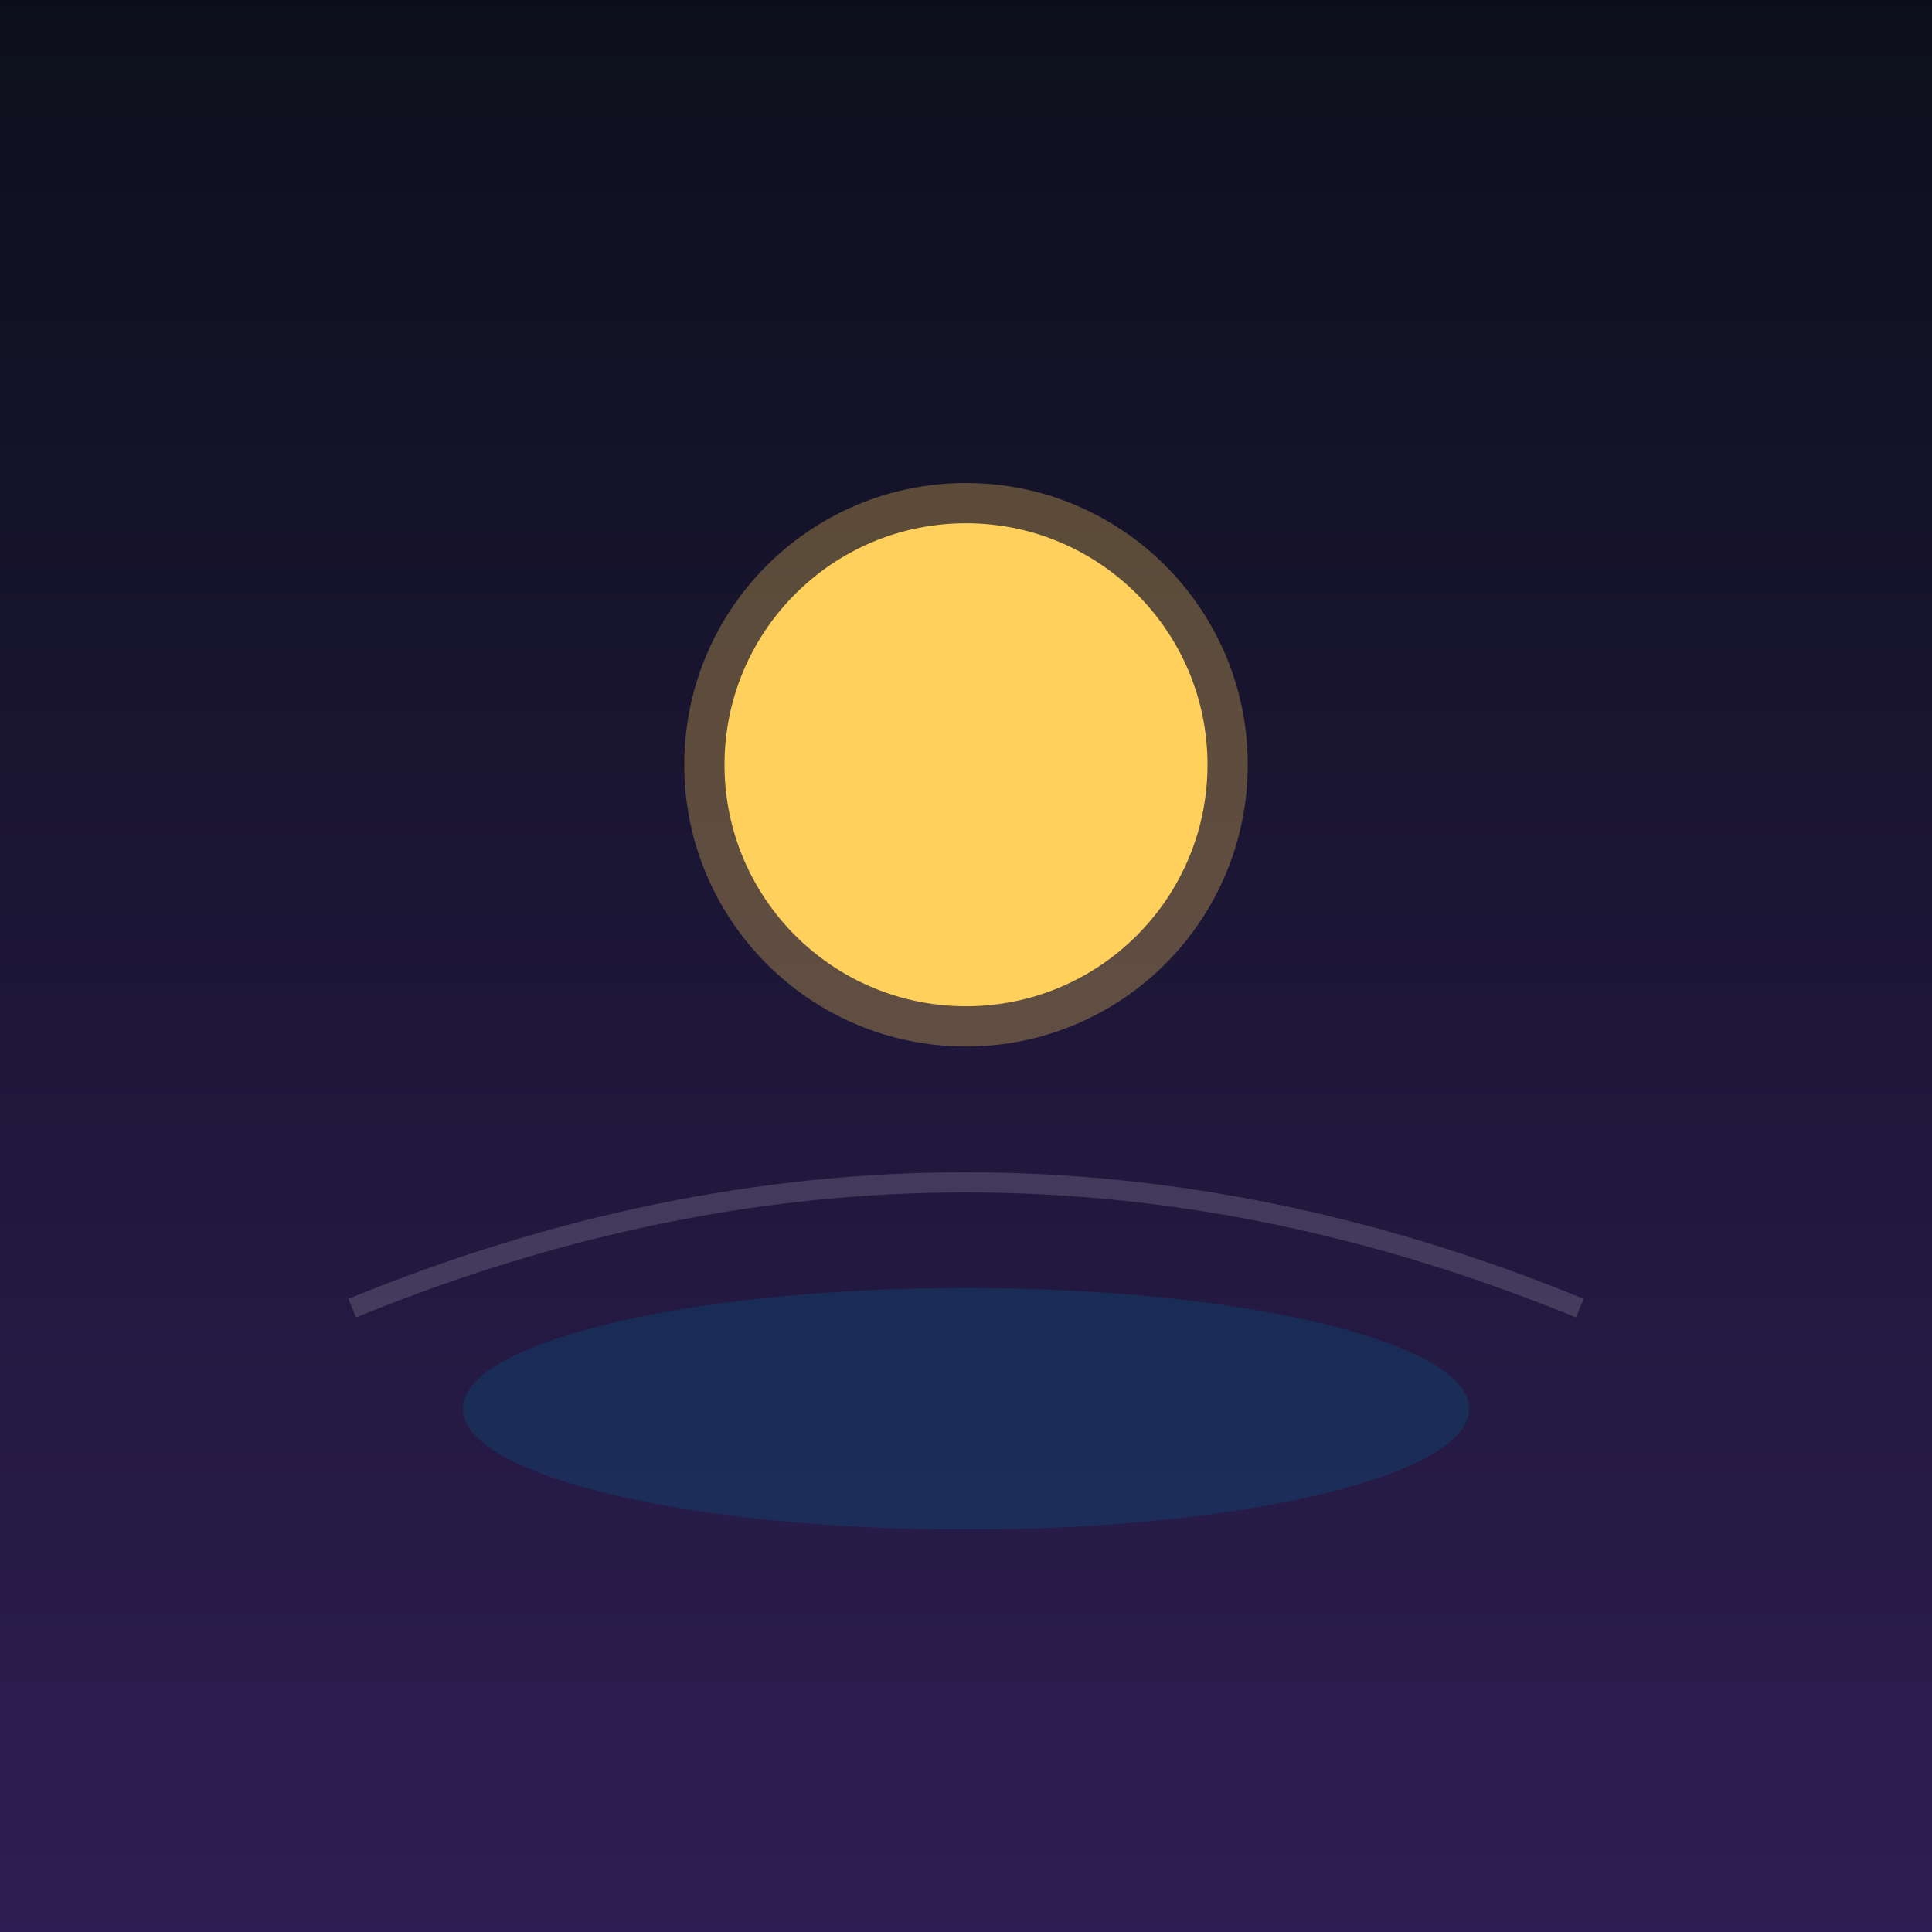
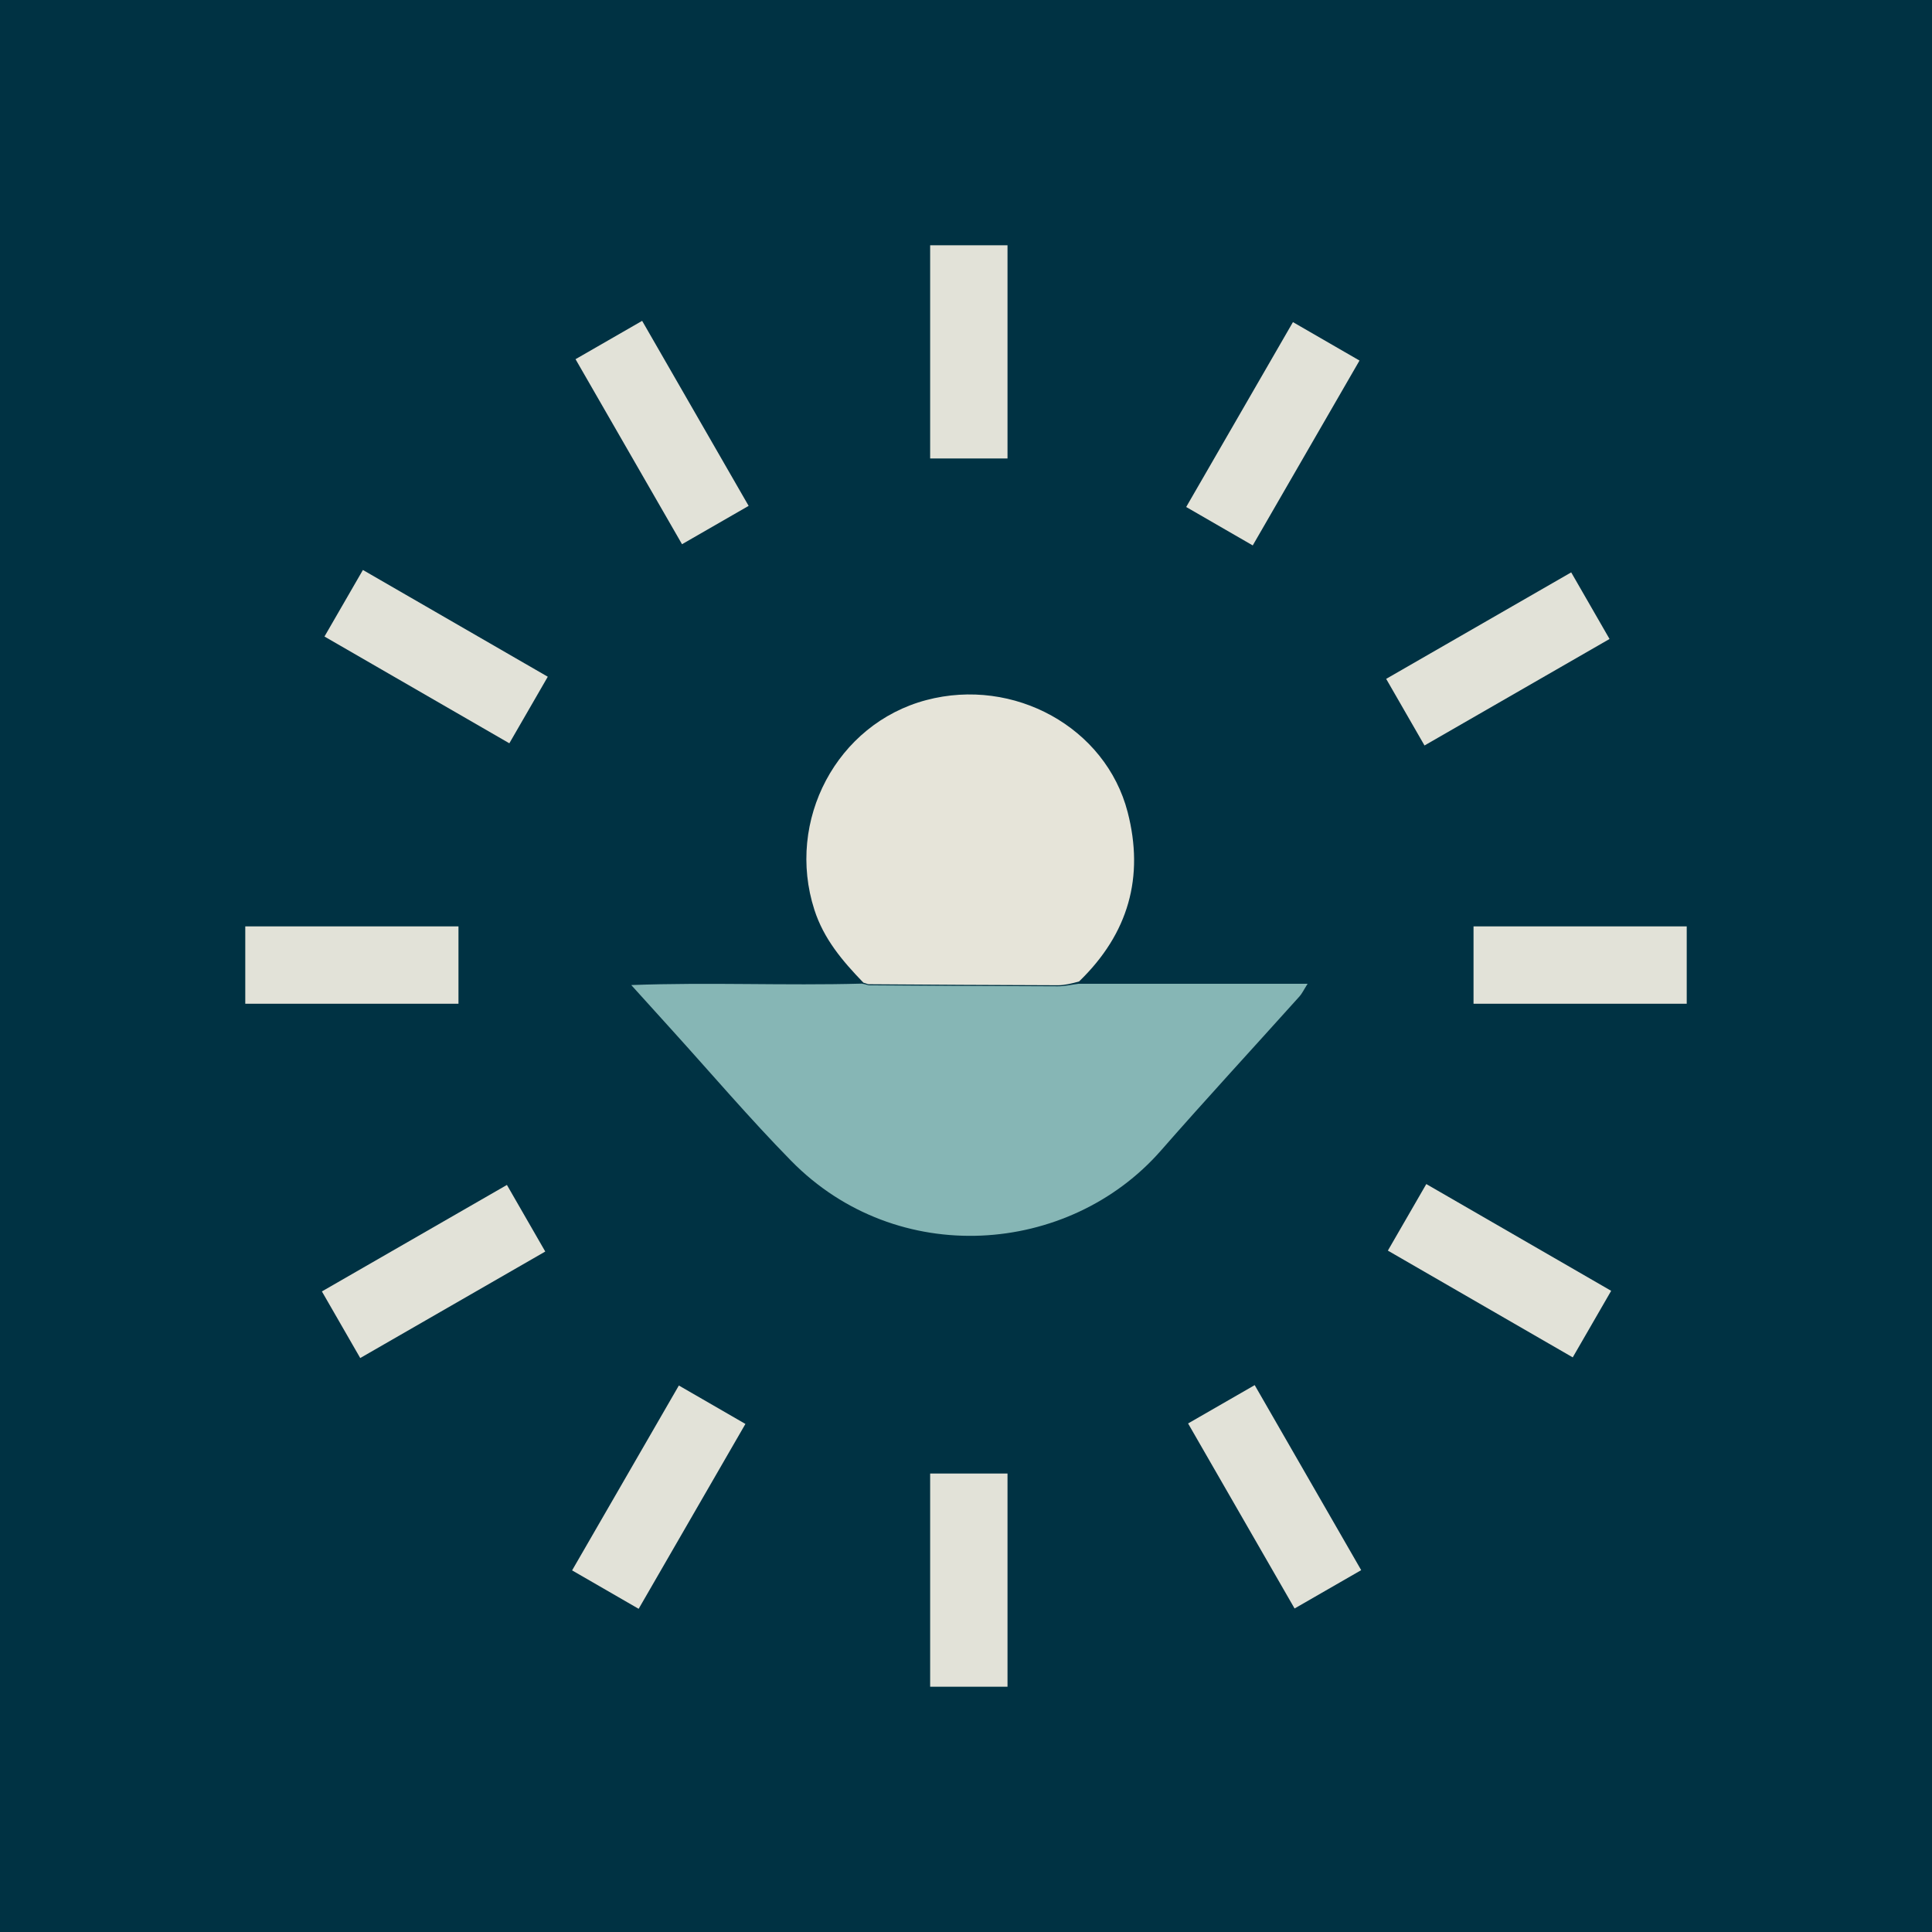
- <svg xmlns="http://www.w3.org/2000/svg" width="192" height="192" viewBox="0 0 192 192">
+ <svg xmlns="http://www.w3.org/2000/svg" width="1024" height="1024" viewBox="0 0 1024 1024" fill="none">
+   <g clip-path="url(#clip0_2_2)">
+     <path d="M0 0C337.92 0 675.84 0 1024 0C1024 337.92 1024 675.84 1024 1024C686.08 1024 348.16 1024 0 1024C0 686.08 0 348.16 0 0Z" fill="#003243" />
+     <path d="M571.585 521.425C611.434 521.425 651.283 521.425 693.056 521.425C690.929 524.78 690.084 526.641 688.783 528.09C664.299 555.348 639.447 582.282 615.3 609.836C566.482 665.541 475.483 672.483 419.342 615.269C397.32 592.826 376.893 568.812 355.747 545.507C349.326 538.432 342.928 531.335 334.578 522.101C376.395 520.548 415.704 522.462 456.792 521.34C459.324 521.753 460.008 522.219 460.695 522.224C494.042 522.446 527.389 522.672 560.736 522.751C564.351 522.76 567.969 521.888 571.585 521.425Z" fill="#86B6B5" />
+     <path d="M571.937 520.196C567.886 521.331 564.265 522.2 560.645 522.191C527.258 522.112 493.872 521.887 460.485 521.665C459.797 521.661 459.112 521.197 457.63 520.841C446.388 509.223 436.577 497.558 431.632 482.19C416.417 434.915 443.514 383.639 490.943 371.062C537.291 358.771 586.067 385.497 597.686 430.464C606.529 464.688 598.247 494.764 571.937 520.196Z" fill="#E6E4D9" />
+     <rect x="493" y="130" width="41" height="113" fill="#E2E2D8" />
+     <rect x="493" y="781" width="41" height="113" fill="#E2E2D8" />
+     <rect x="894" y="491" width="41" height="113" transform="rotate(90 894 491)" fill="#E2E2D8" />
+     <rect x="243" y="491" width="41" height="113" transform="rotate(90 243 491)" fill="#E2E2D8" />
+     <rect x="171.977" y="337.373" width="40.735" height="113.152" transform="rotate(-59.9945 171.977 337.373)" fill="#E2E2D8" />
+     <rect x="735.597" y="662.852" width="40.735" height="113.152" transform="rotate(-59.9945 735.597 662.852)" fill="#E2E2D8" />
+     <rect x="685.289" y="170.728" width="40.735" height="113.152" transform="rotate(30.0055 685.289 170.728)" fill="#E2E2D8" />
+     <rect x="359.811" y="734.348" width="40.735" height="113.152" transform="rotate(30.0055 359.811 734.348)" fill="#E2E2D8" />
+     <rect x="305.042" y="190.376" width="40.735" height="113.152" transform="rotate(-29.9232 305.042 190.376)" fill="#E2E2D8" />
+     <rect x="629.711" y="754.462" width="40.735" height="113.152" transform="rotate(-29.9232 629.711 754.462)" fill="#E2E2D8" />
+     <rect x="832.766" y="303.369" width="40.735" height="113.152" transform="rotate(60.0768 832.766 303.369)" fill="#E2E2D8" />
+     <rect x="268.679" y="628.038" width="40.735" height="113.152" transform="rotate(60.0768 268.679 628.038)" fill="#E2E2D8" />
+   </g>
  <defs>
-     <linearGradient id="skyGrad" x1="0%" y1="0%" x2="0%" y2="100%">
-       <stop offset="0%" style="stop-color:#0c0f1b" />
-       <stop offset="100%" style="stop-color:#2e1e53" />
-     </linearGradient>
+     <clipPath id="clip0_2_2">
+       <rect width="1024" height="1024" fill="white" />
+     </clipPath>
  </defs>
-   <rect width="192" height="192" fill="url(#skyGrad)" />
-   <circle cx="96" cy="76" r="24" fill="#ffd05b" />
-   <circle cx="96" cy="76" r="28" fill="#ffd05b" opacity="0.3" />
-   <ellipse cx="96" cy="140" rx="50" ry="12" fill="#0f3f6a" opacity="0.5" />
-   <path d="M35 130 Q96 105 157 130" stroke="rgba(255,255,255,0.15)" stroke-width="2" fill="none" />
</svg>
